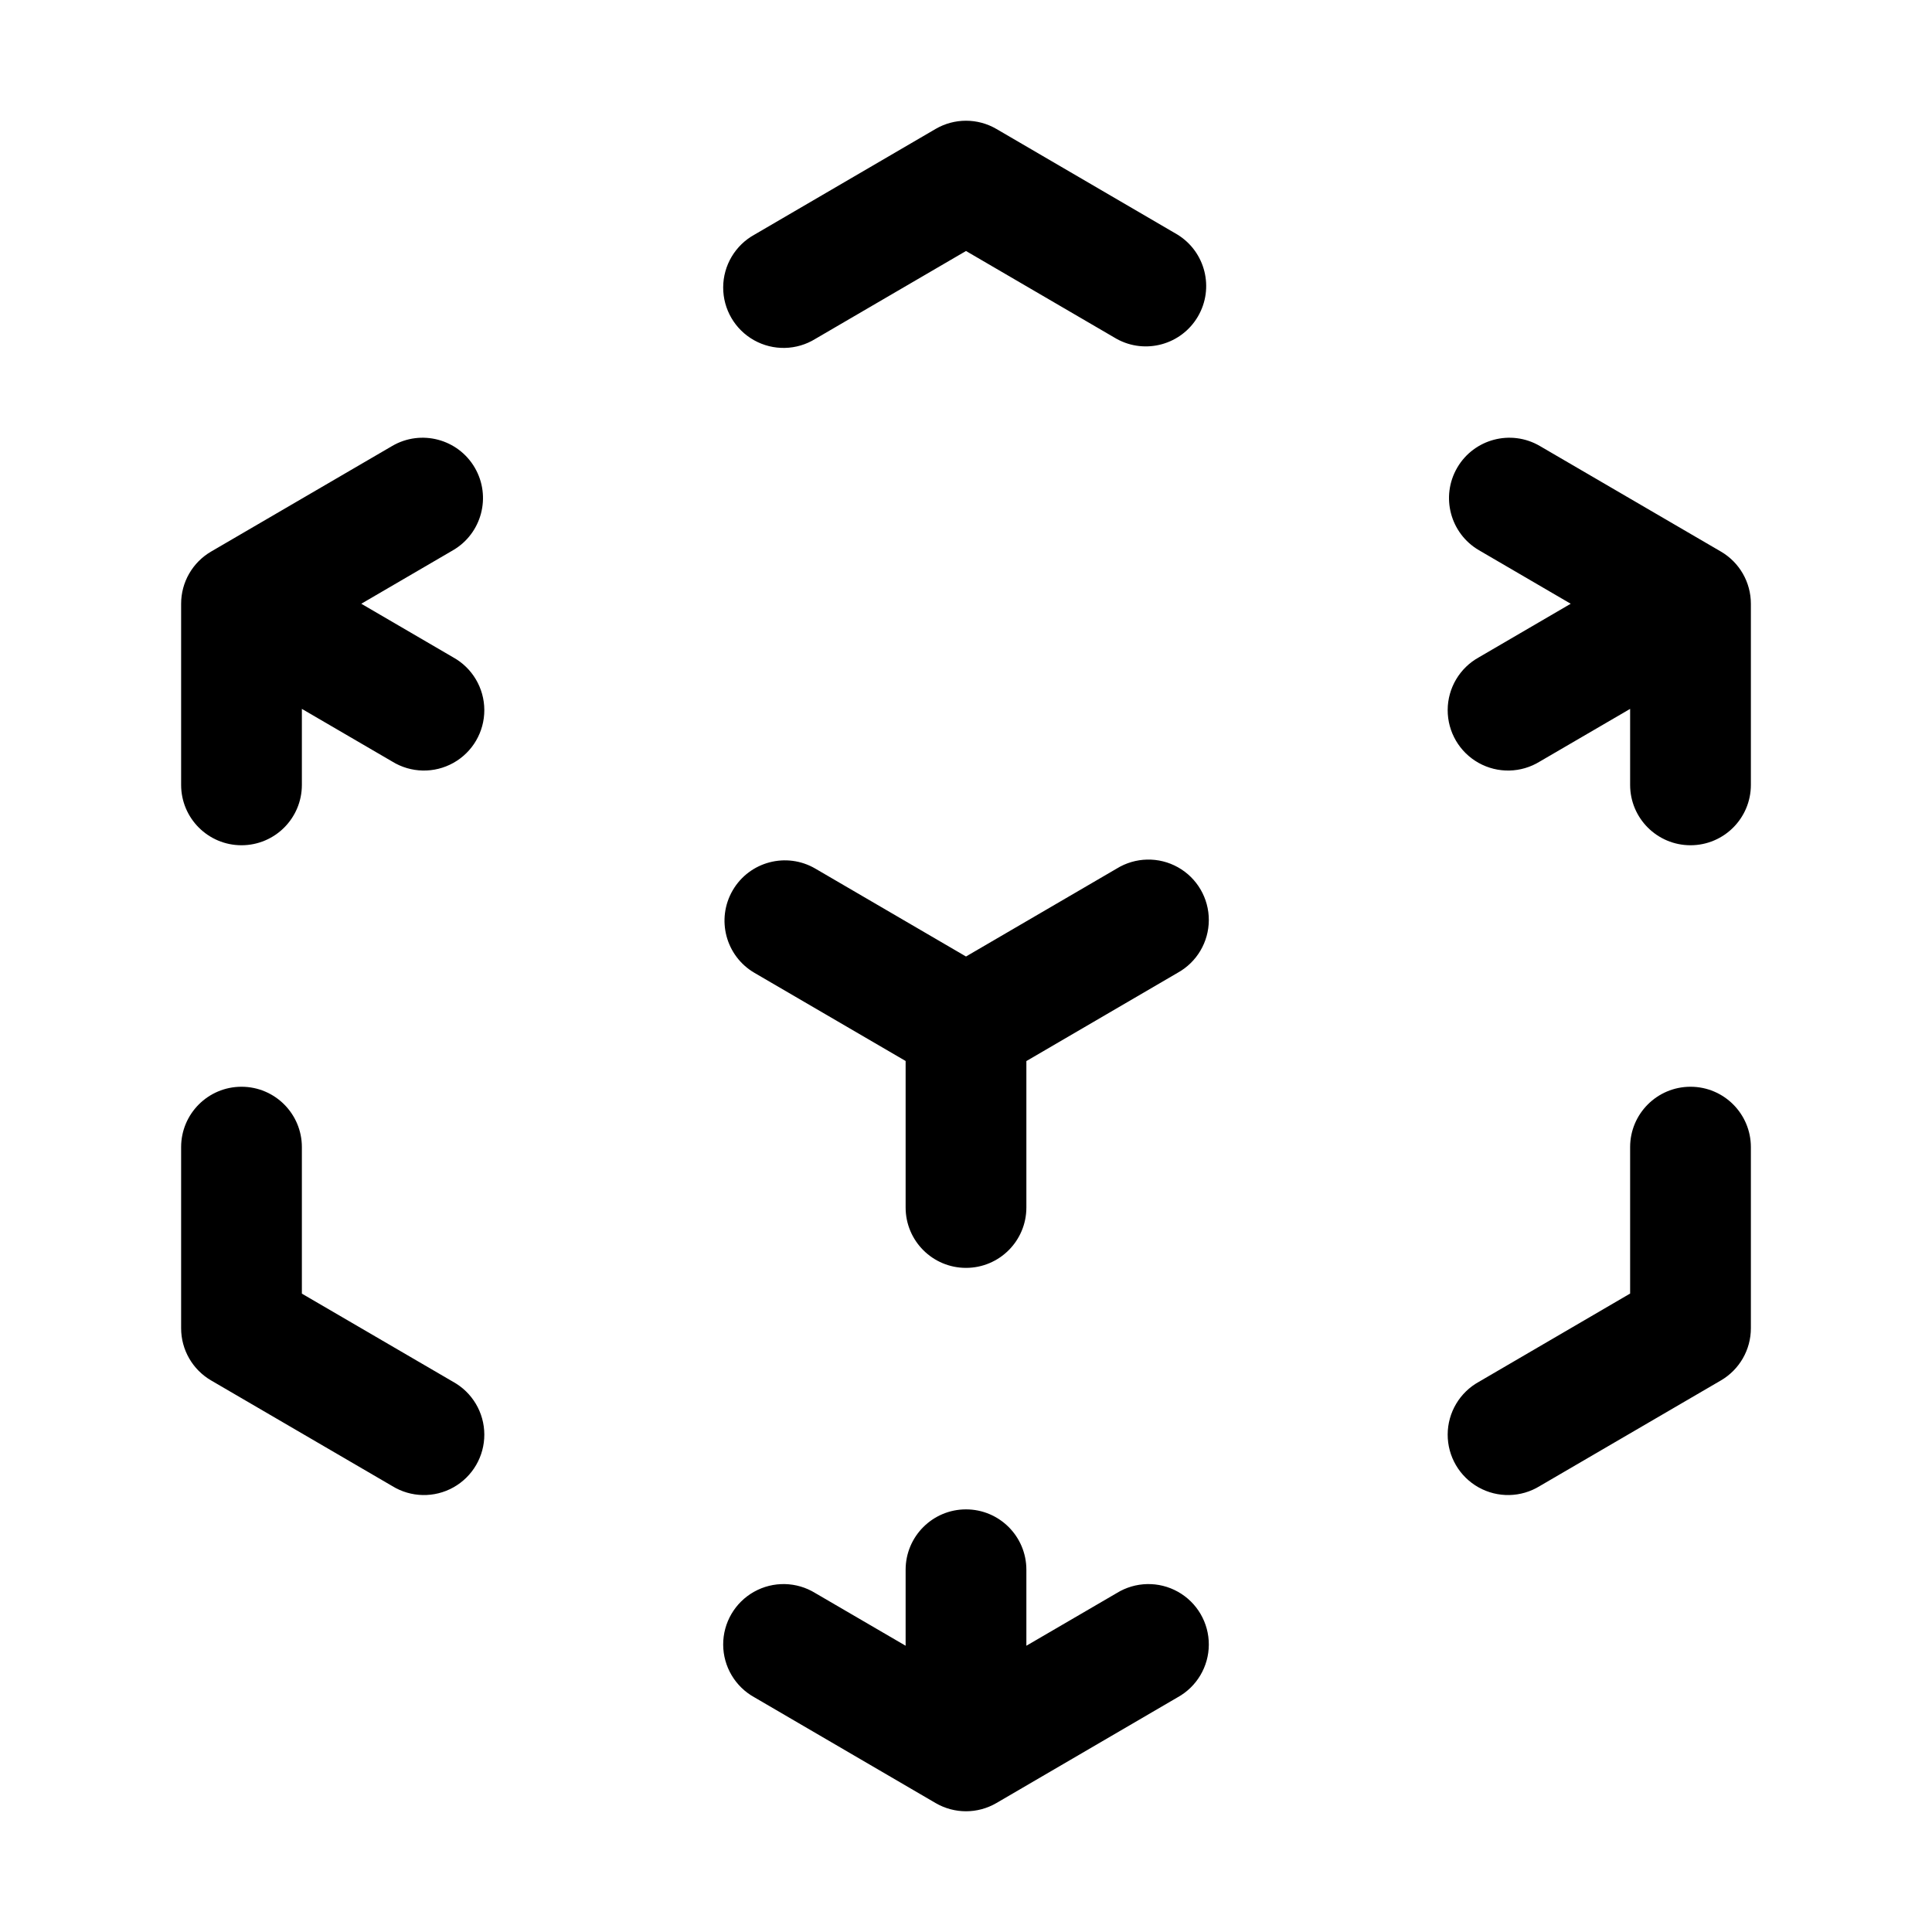
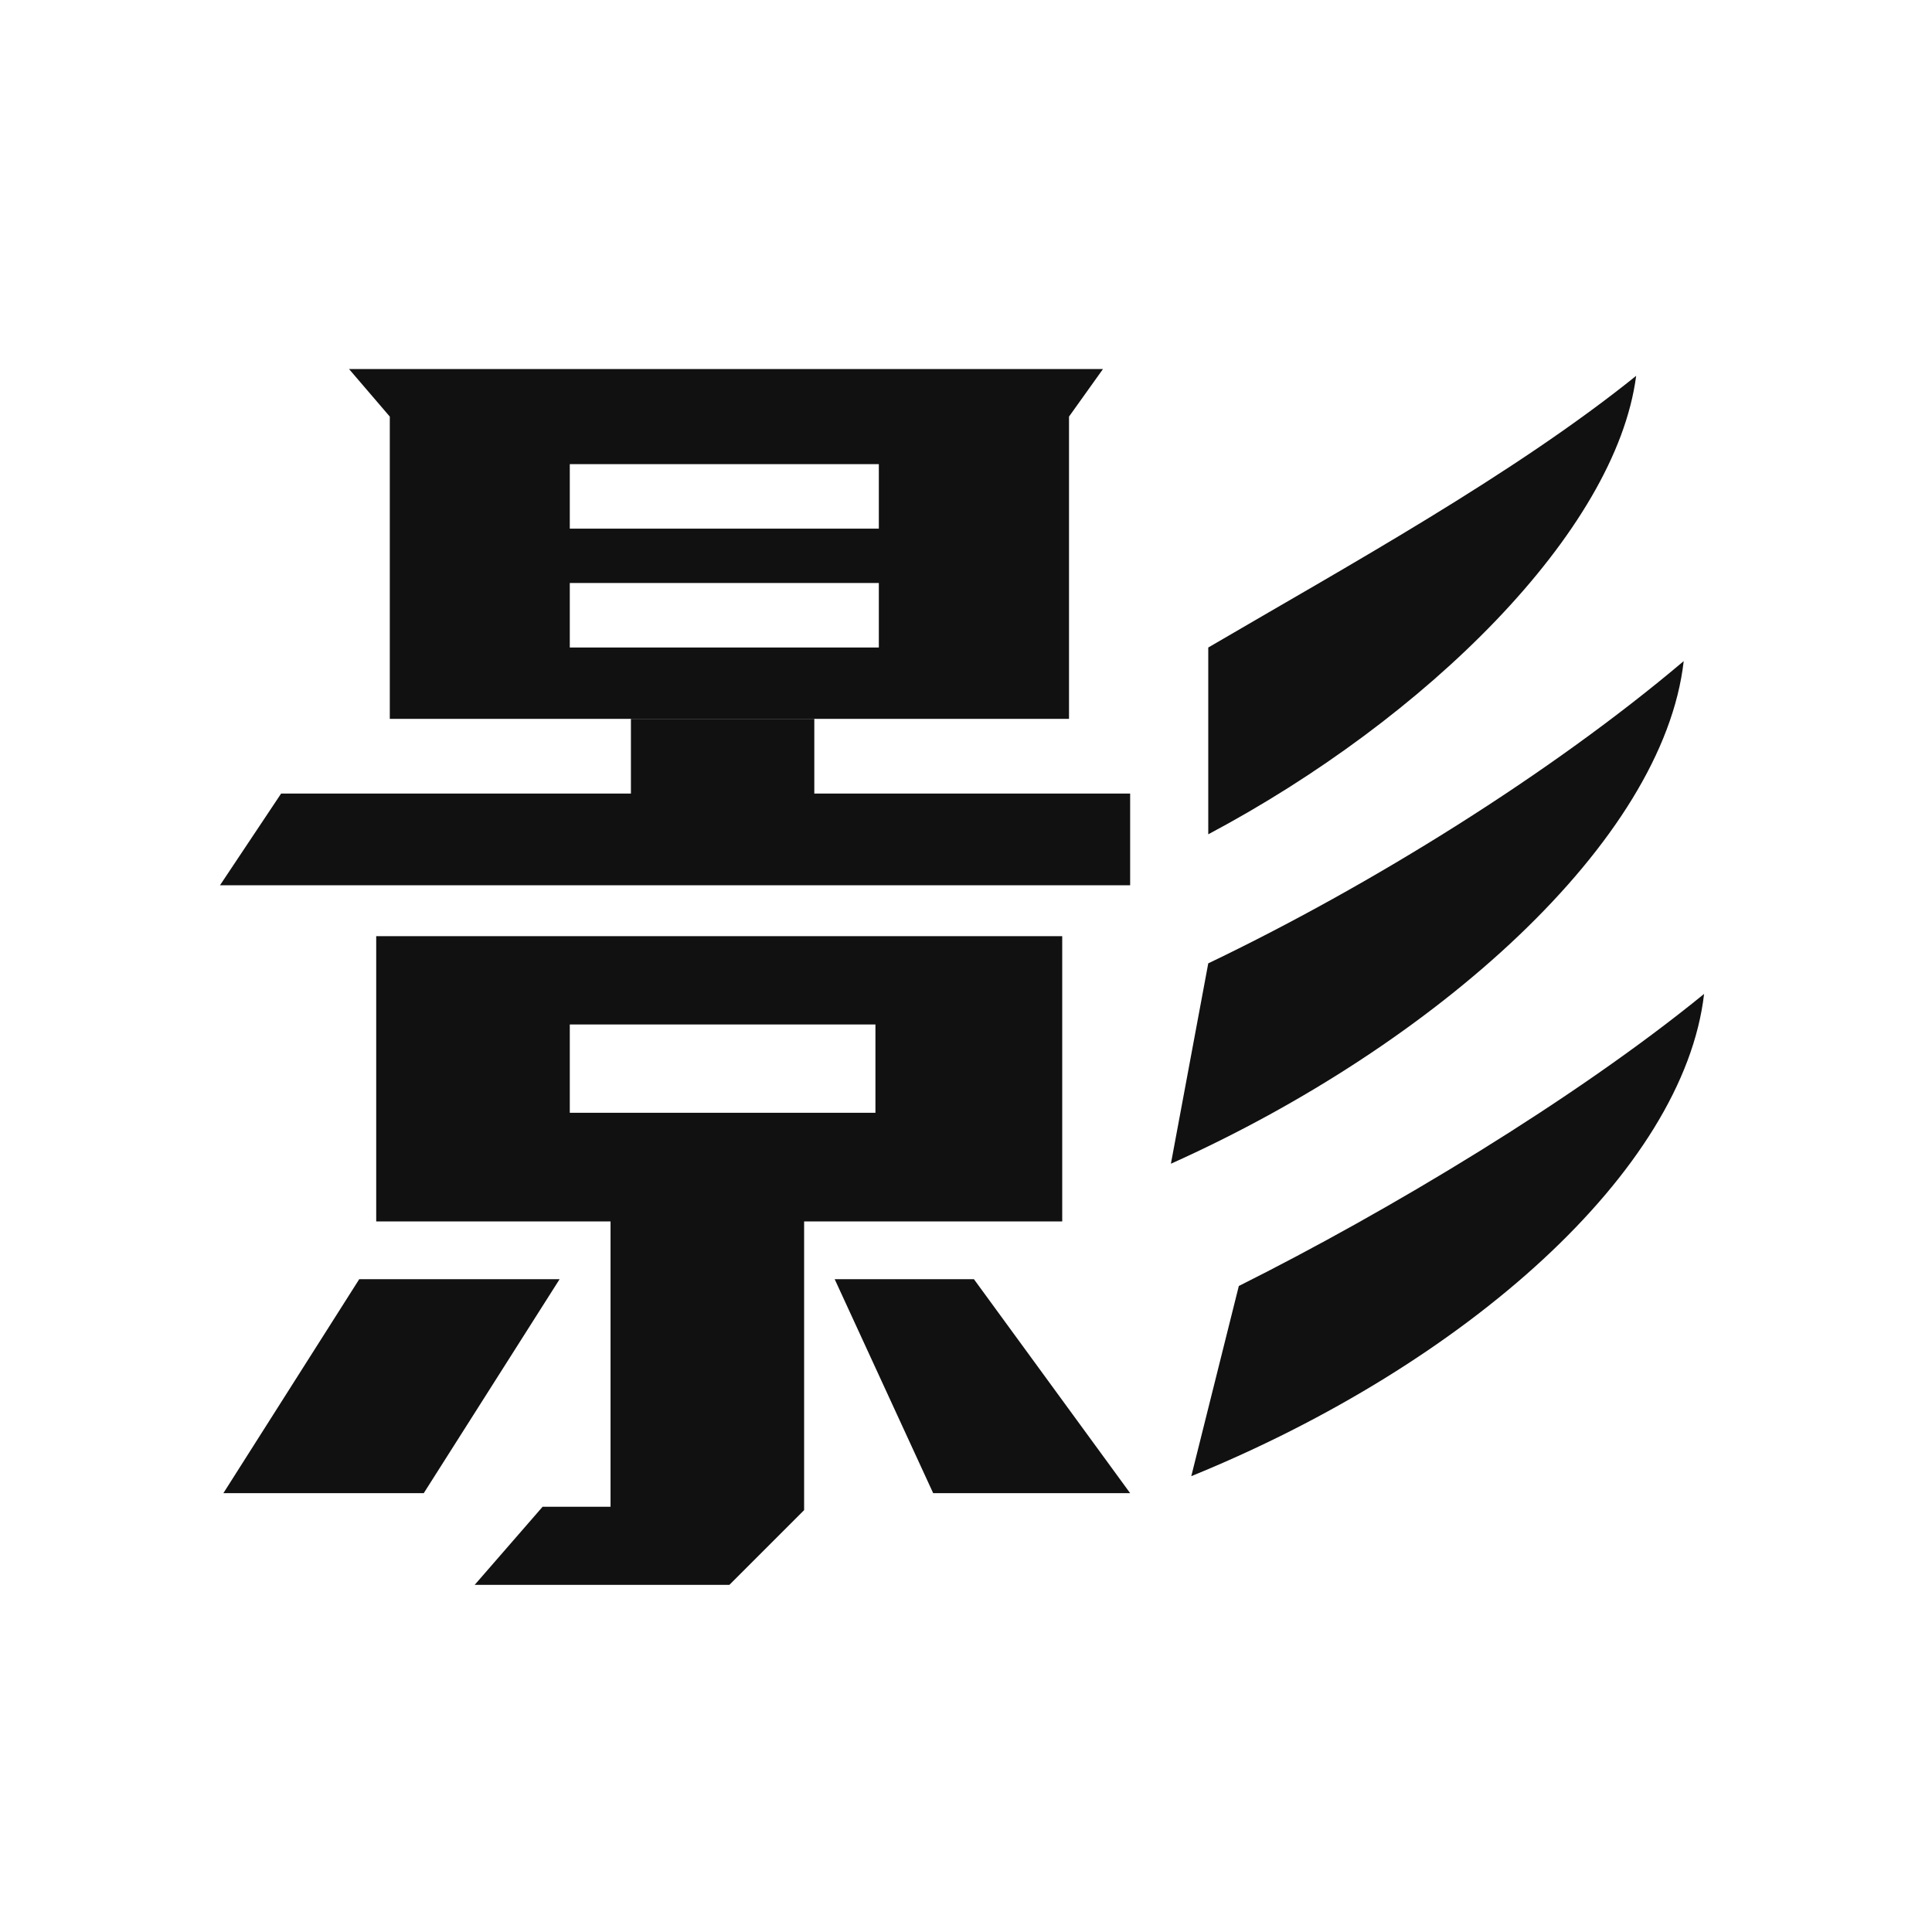
- <svg xmlns="http://www.w3.org/2000/svg" fill="currentColor" class="size-6" viewBox="0 0 24 24">
-   <path fill-rule="evenodd" d="M11.622 1.602a.75.75 0 0 1 .756 0l2.25 1.313a.75.75 0 0 1-.756 1.295L12 3.118 10.128 4.21a.75.75 0 1 1-.756-1.295l2.25-1.313ZM5.898 5.81a.75.75 0 0 1-.27 1.025l-1.14.665 1.14.665a.75.75 0 1 1-.756 1.295L3.75 8.806v.944a.75.75 0 0 1-1.5 0V7.5a.75.75 0 0 1 .372-.648l2.25-1.312a.75.75 0 0 1 1.026.27Zm12.204 0a.75.75 0 0 1 1.026-.27l2.25 1.312a.75.75 0 0 1 .372.648v2.25a.75.75 0 0 1-1.5 0v-.944l-1.122.654a.75.75 0 1 1-.756-1.295l1.14-.665-1.14-.665a.75.75 0 0 1-.27-1.025Zm-9 5.25a.75.75 0 0 1 1.026-.27L12 11.882l1.872-1.092a.75.75 0 1 1 .756 1.295l-1.878 1.096V15a.75.75 0 0 1-1.5 0v-1.82l-1.878-1.095a.75.75 0 0 1-.27-1.025ZM3 13.5a.75.75 0 0 1 .75.75v1.82l1.878 1.095a.75.75 0 1 1-.756 1.295l-2.25-1.312a.75.75 0 0 1-.372-.648v-2.25A.75.75 0 0 1 3 13.5Zm18 0a.75.75 0 0 1 .75.75v2.25a.75.75 0 0 1-.372.648l-2.25 1.312a.75.75 0 1 1-.756-1.295l1.878-1.096V14.25a.75.75 0 0 1 .75-.75Zm-9 5.25a.75.75 0 0 1 .75.75v.944l1.122-.654a.75.75 0 1 1 .756 1.295l-2.25 1.313a.75.75 0 0 1-.756 0l-2.25-1.313a.75.75 0 1 1 .756-1.295l1.122.654V19.5a.75.75 0 0 1 .75-.75Z" clip-rule="evenodd" />
+ <svg xmlns="http://www.w3.org/2000/svg" width="512" height="512" viewBox="0 0 512 512">
+   <g fill="#111111" fill-rule="evenodd" transform="matrix(.9 0 0 .9 -128 -120)">
+     <path d="M245 242H467L457 256V345H257V256Z M310 270H401V289H310Z M310 305H401V324H310Z" />
+     <path d="M328 345H382V367H475V394H207L225 367H328Z" />
+     <path d="M253 409H455V493H379V578L357 600H282L302 577H322V493H253Z M310 435H400V461H310Z" />
+     <path d="M248 510H307L267 573H208Z M388 510H429L475 573H417Z" />
+     <path d="M498 324C539 300 588 273 624 244C618 290 562 345 498 379Z" />
+     <path d="M498 417C546 394 599 361 638 328C632 381 565 441 487 476Z" />
+     <path d="M507 512C551 490 606 457 644 426C638 478 574 535 493 568Z" />
+   </g>
</svg>
